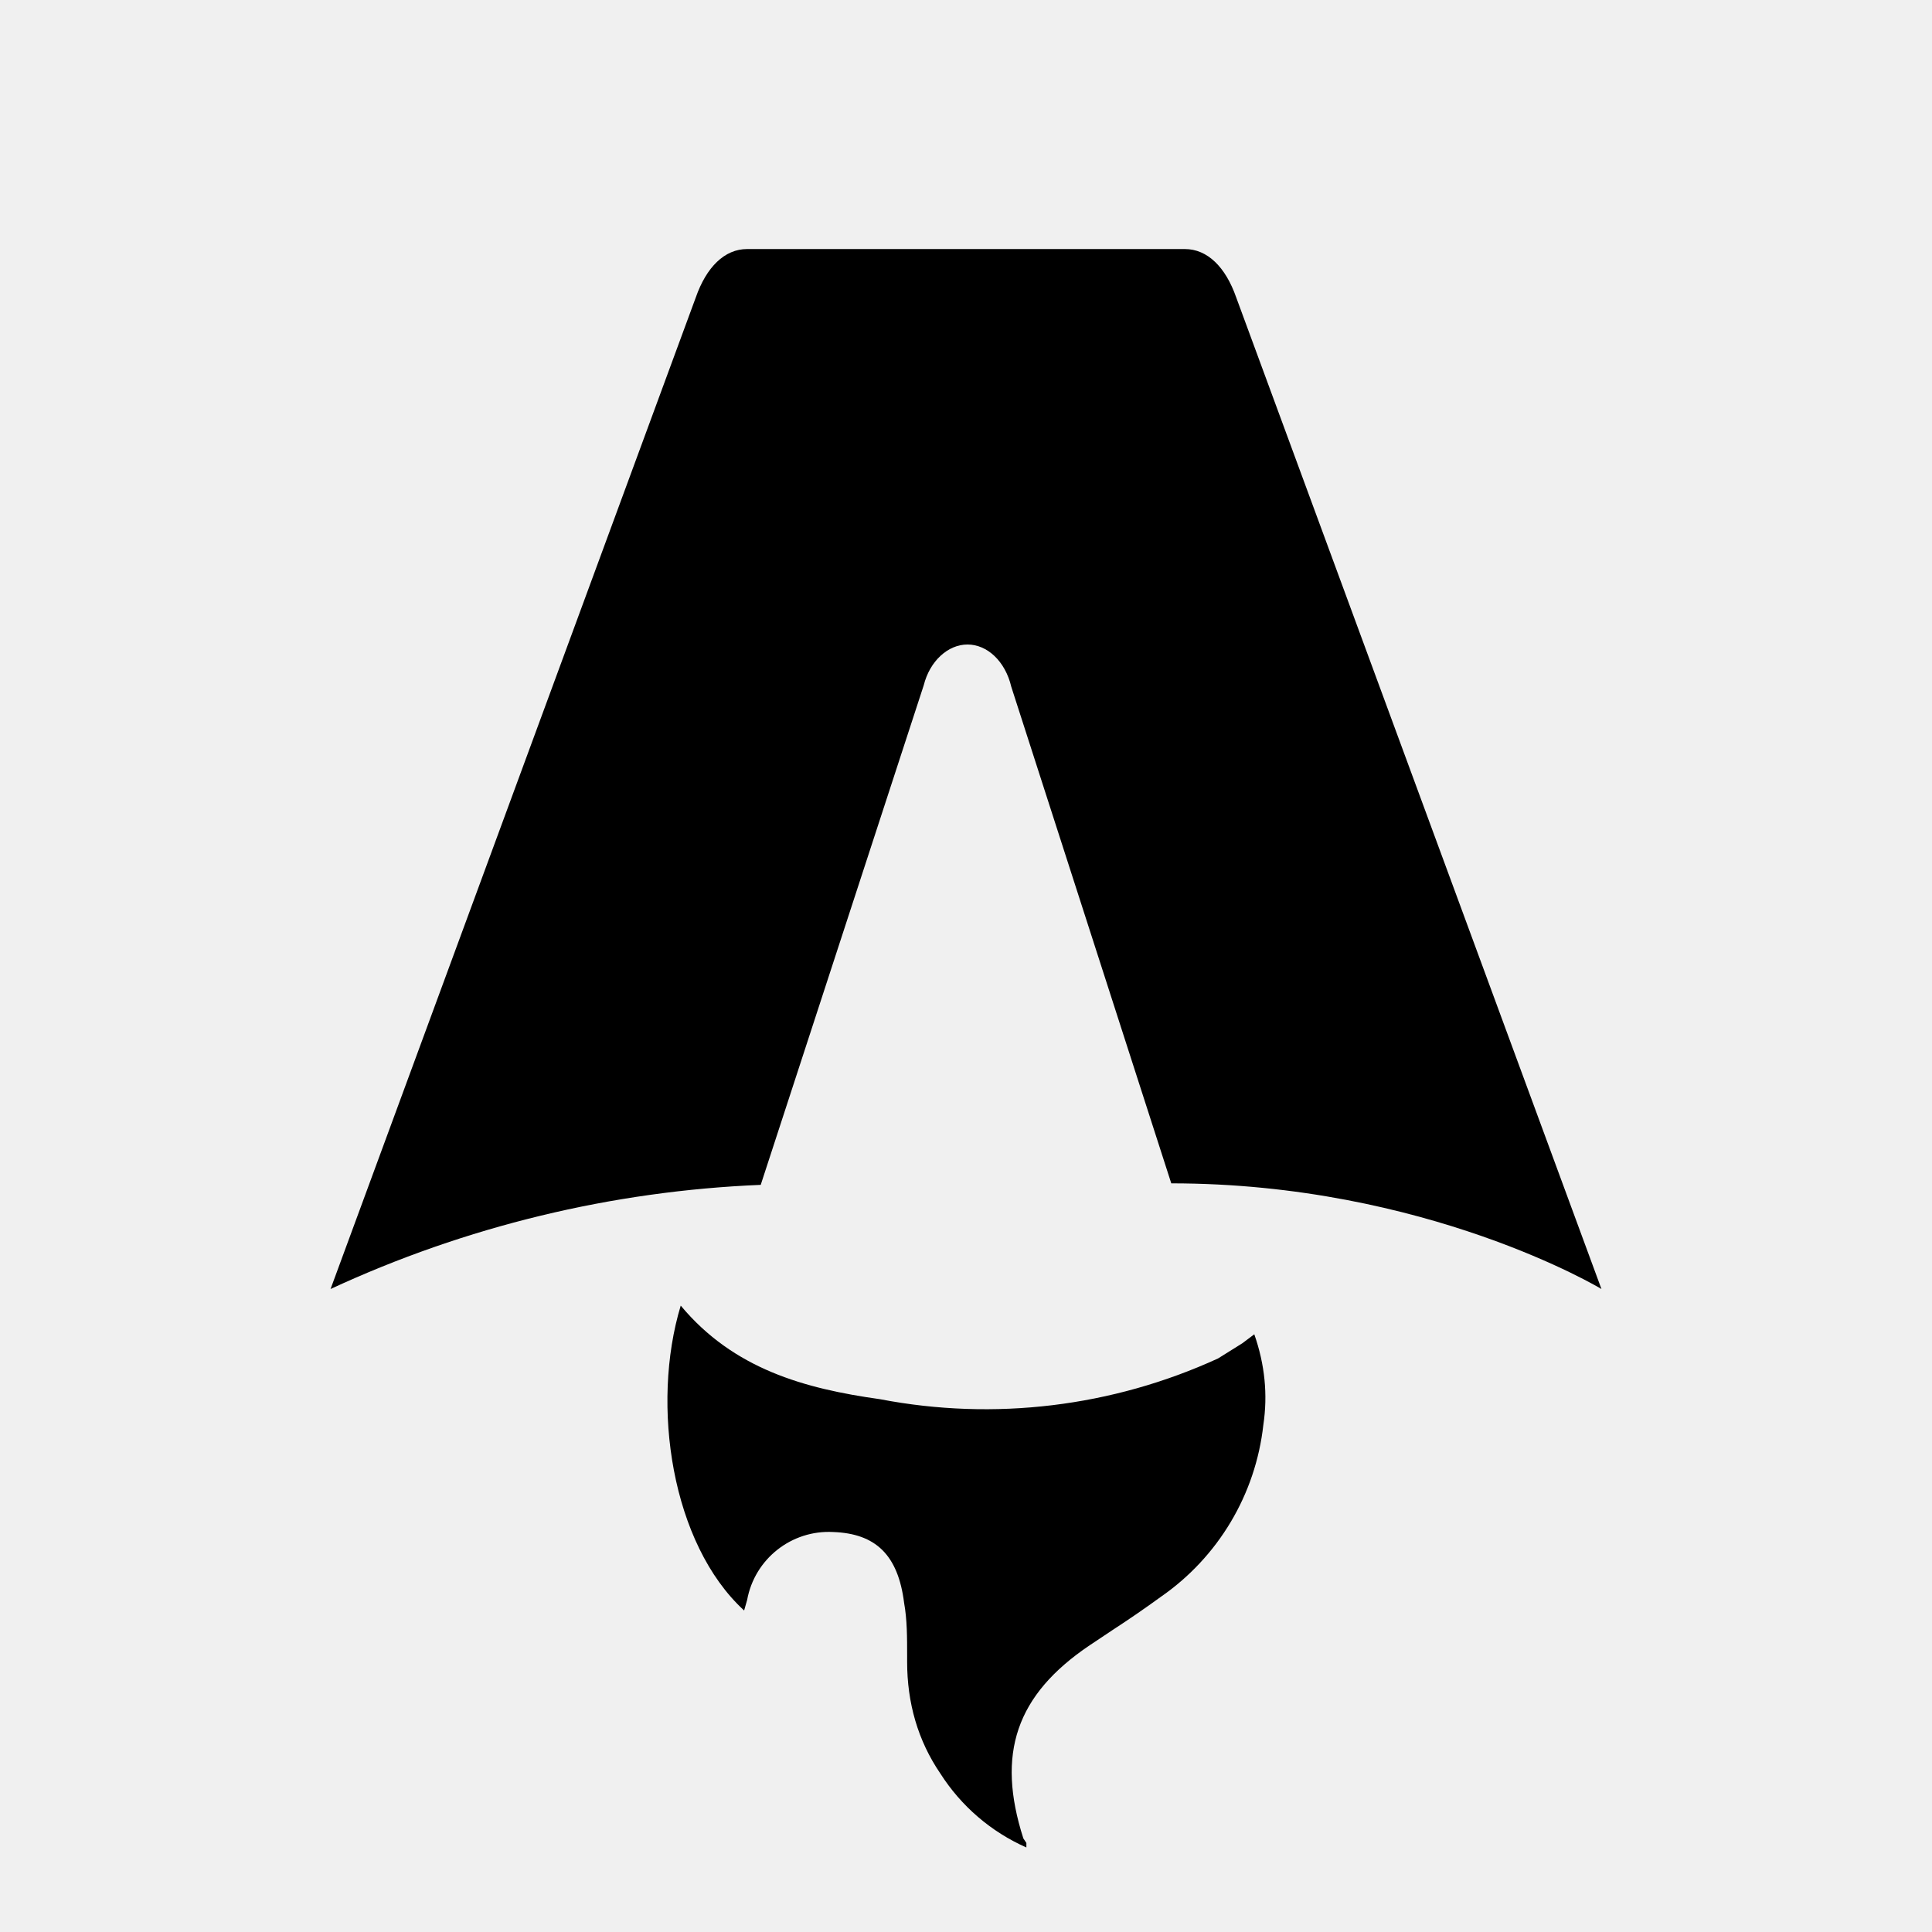
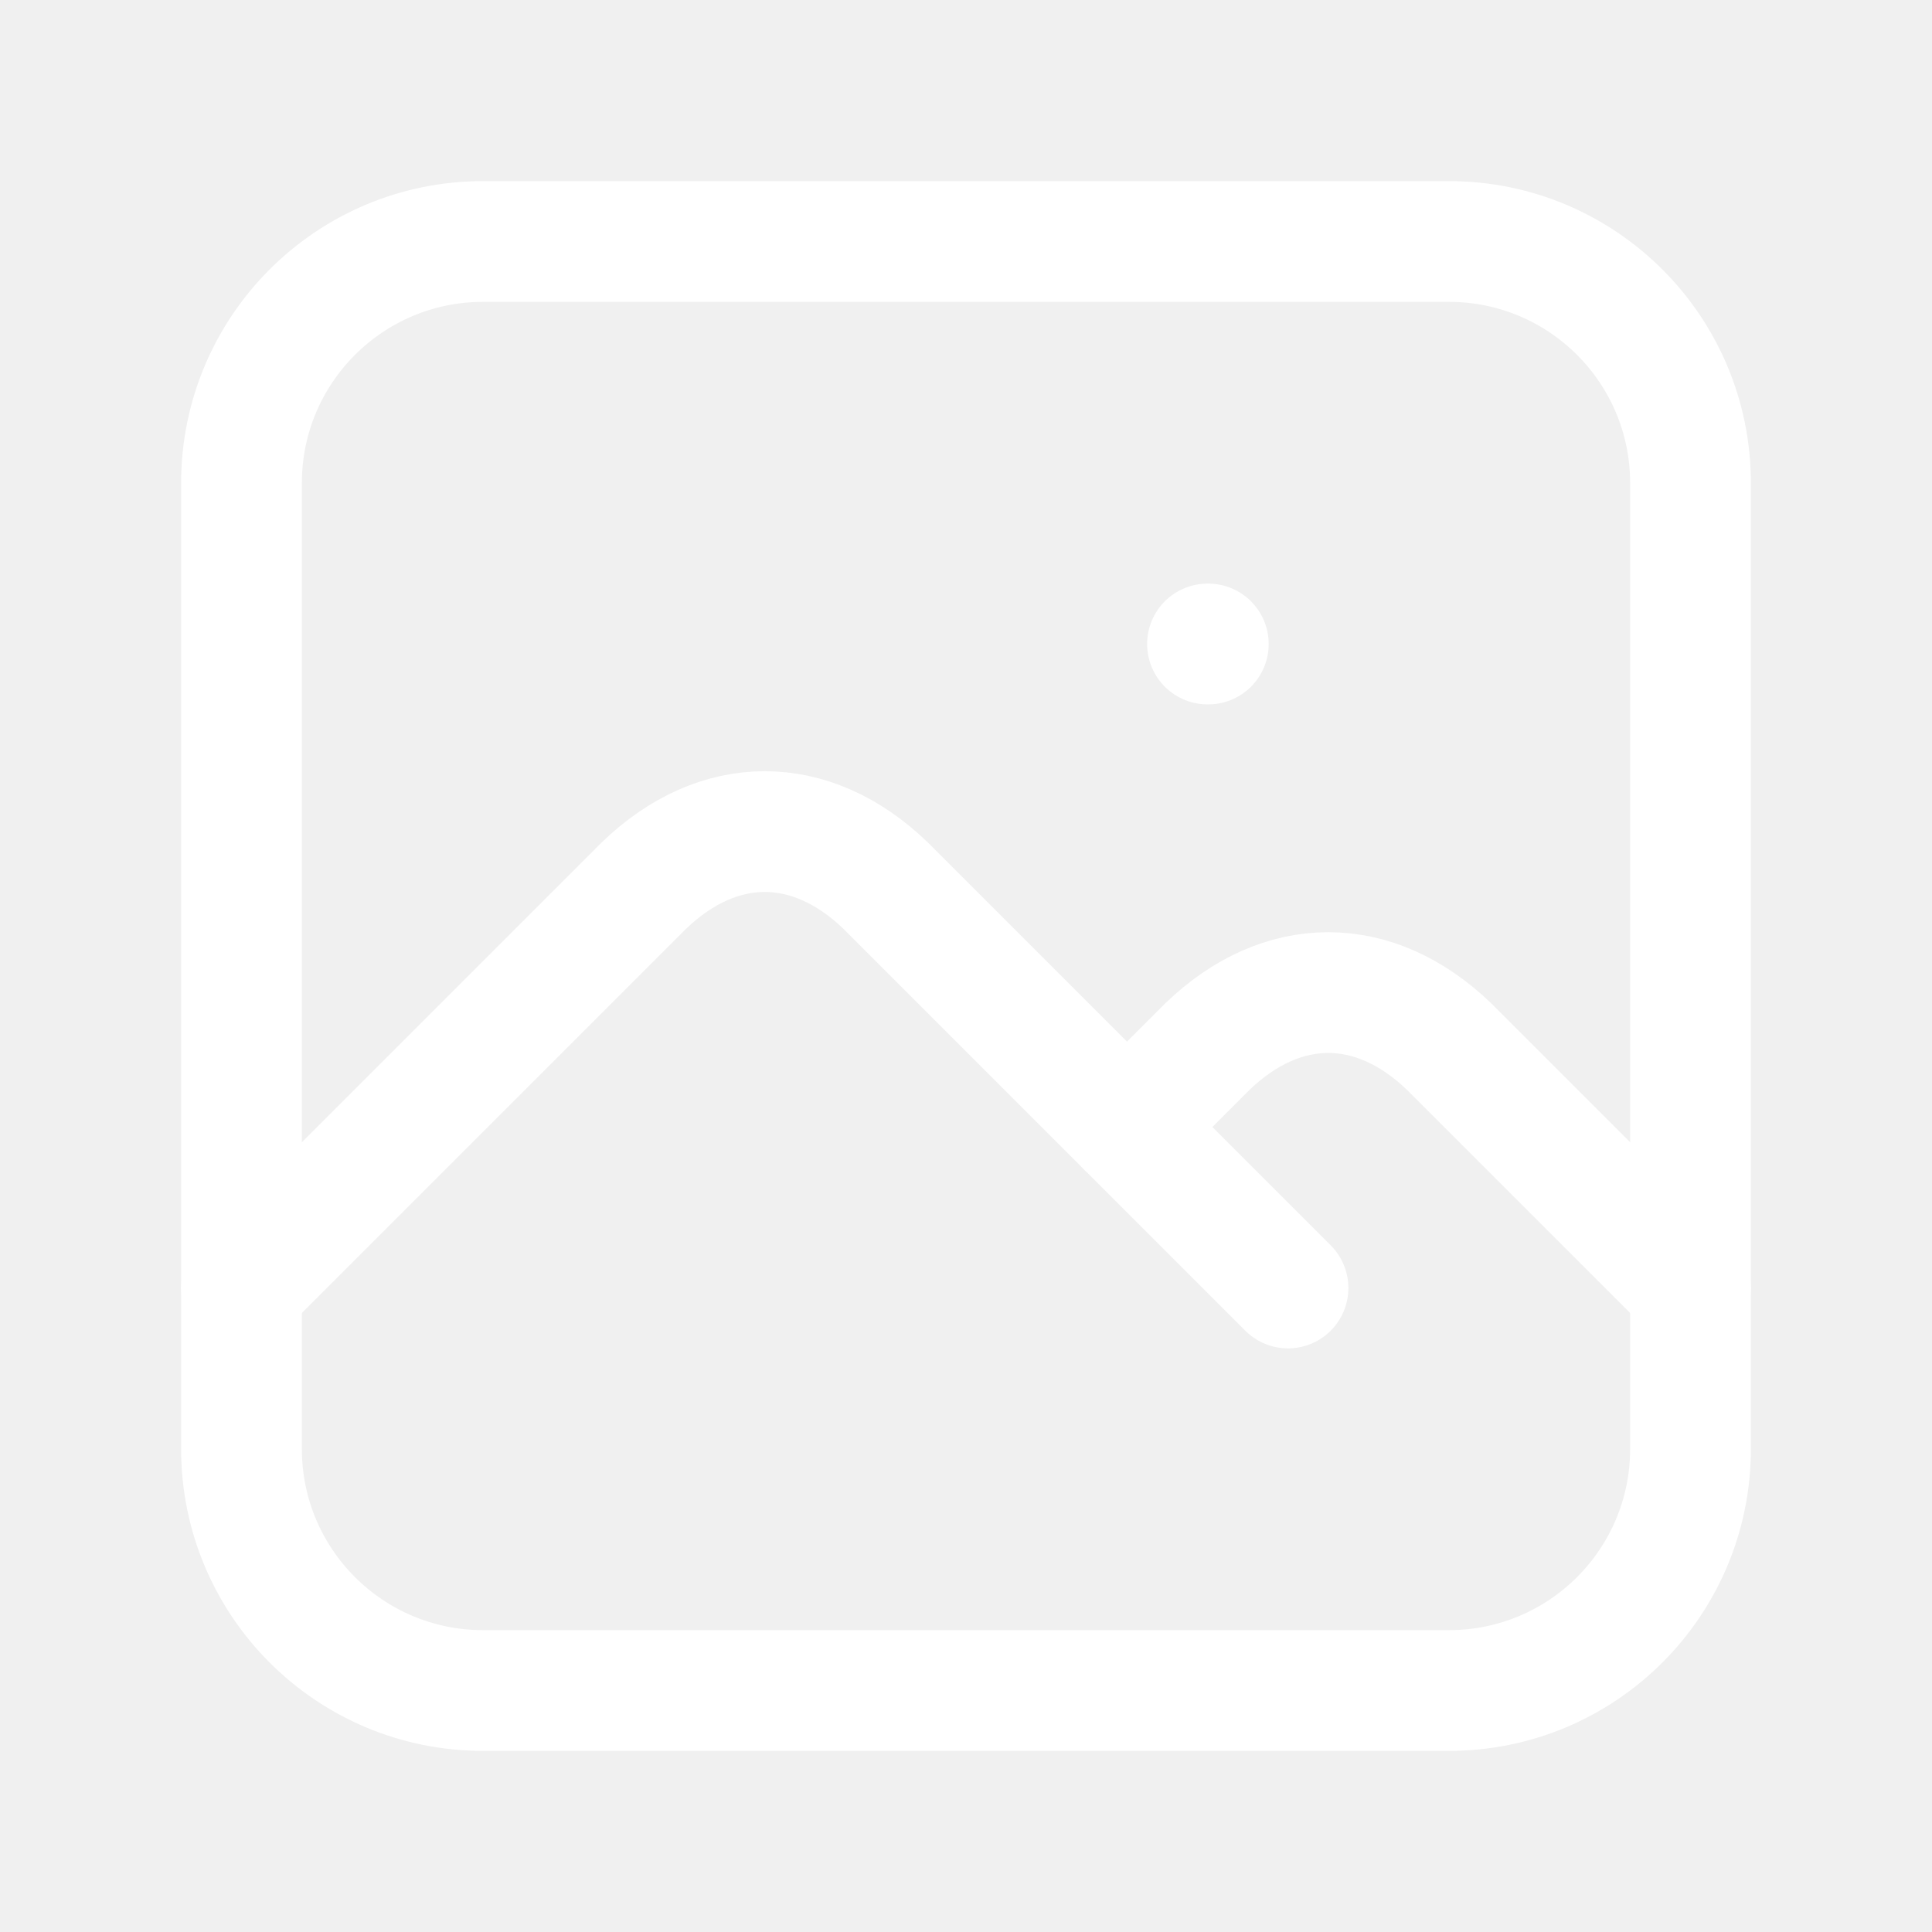
- <svg xmlns="http://www.w3.org/2000/svg" fill="none" viewBox="0 0 128 128">
-   <path d="M50.4 78.5a75.1 75.1 0 0 0-28.5 6.9l24.2-65.7c.7-2 1.9-3.2 3.4-3.2h29c1.5 0 2.7 1.2 3.4 3.2l24.2 65.7s-11.6-7-28.5-7L67 45.5c-.4-1.7-1.6-2.8-2.9-2.8-1.3 0-2.5 1.1-2.9 2.7L50.4 78.5Zm-1.1 28.2Zm-4.2-20.2c-2 6.6-.6 15.8 4.2 20.2a17.5 17.5 0 0 1 .2-.7 5.5 5.5 0 0 1 5.7-4.5c2.8.1 4.3 1.5 4.7 4.7.2 1.1.2 2.3.2 3.5v.4c0 2.7.7 5.2 2.2 7.4a13 13 0 0 0 5.7 4.9v-.3l-.2-.3c-1.8-5.6-.5-9.5 4.4-12.8l1.5-1a73 73 0 0 0 3.2-2.2 16 16 0 0 0 6.8-11.4c.3-2 .1-4-.6-6l-.8.6-1.6 1a37 37 0 0 1-22.4 2.7c-5-.7-9.7-2-13.2-6.2Z" />
-   <style>
-         path { fill: #000; }
-         @media (prefers-color-scheme: dark) {
-             path { fill: #FFF; }
-         }
-     </style>
+ <svg xmlns="http://www.w3.org/2000/svg" class="icon icon-tabler icon-tabler-photo" width="32" height="32" viewBox="0 0 24 24" stroke-width="1.5" stroke="#ffffff" fill="none" stroke-linecap="round" stroke-linejoin="round">
+   <path stroke="none" d="M0 0h24v24H0z" fill="none" />
+   <path d="M15 8h.01" />
+   <path d="M3 6a3 3 0 0 1 3 -3h12a3 3 0 0 1 3 3v12a3 3 0 0 1 -3 3h-12a3 3 0 0 1 -3 -3v-12z" />
+   <path d="M3 16l5 -5c.928 -.893 2.072 -.893 3 0l5 5" />
+   <path d="M14 14l1 -1c.928 -.893 2.072 -.893 3 0l3 3" />
</svg>
